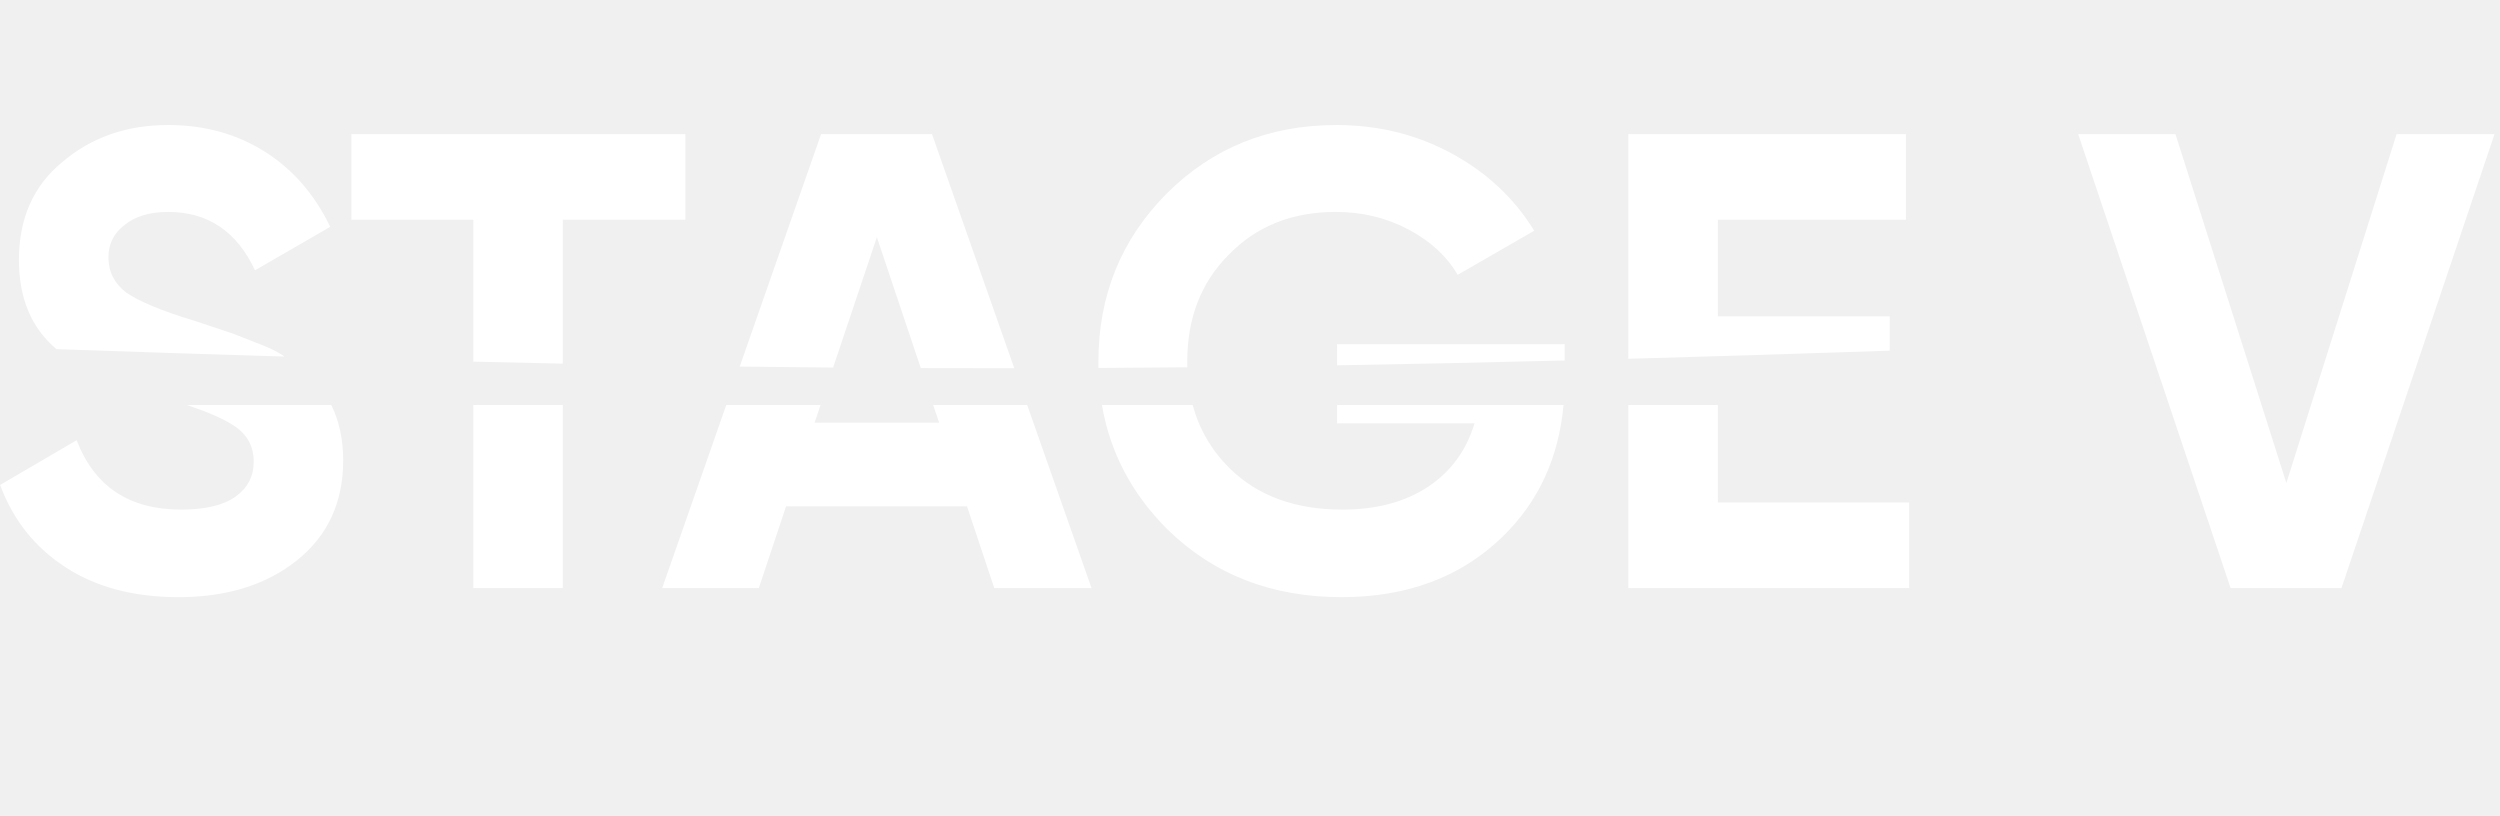
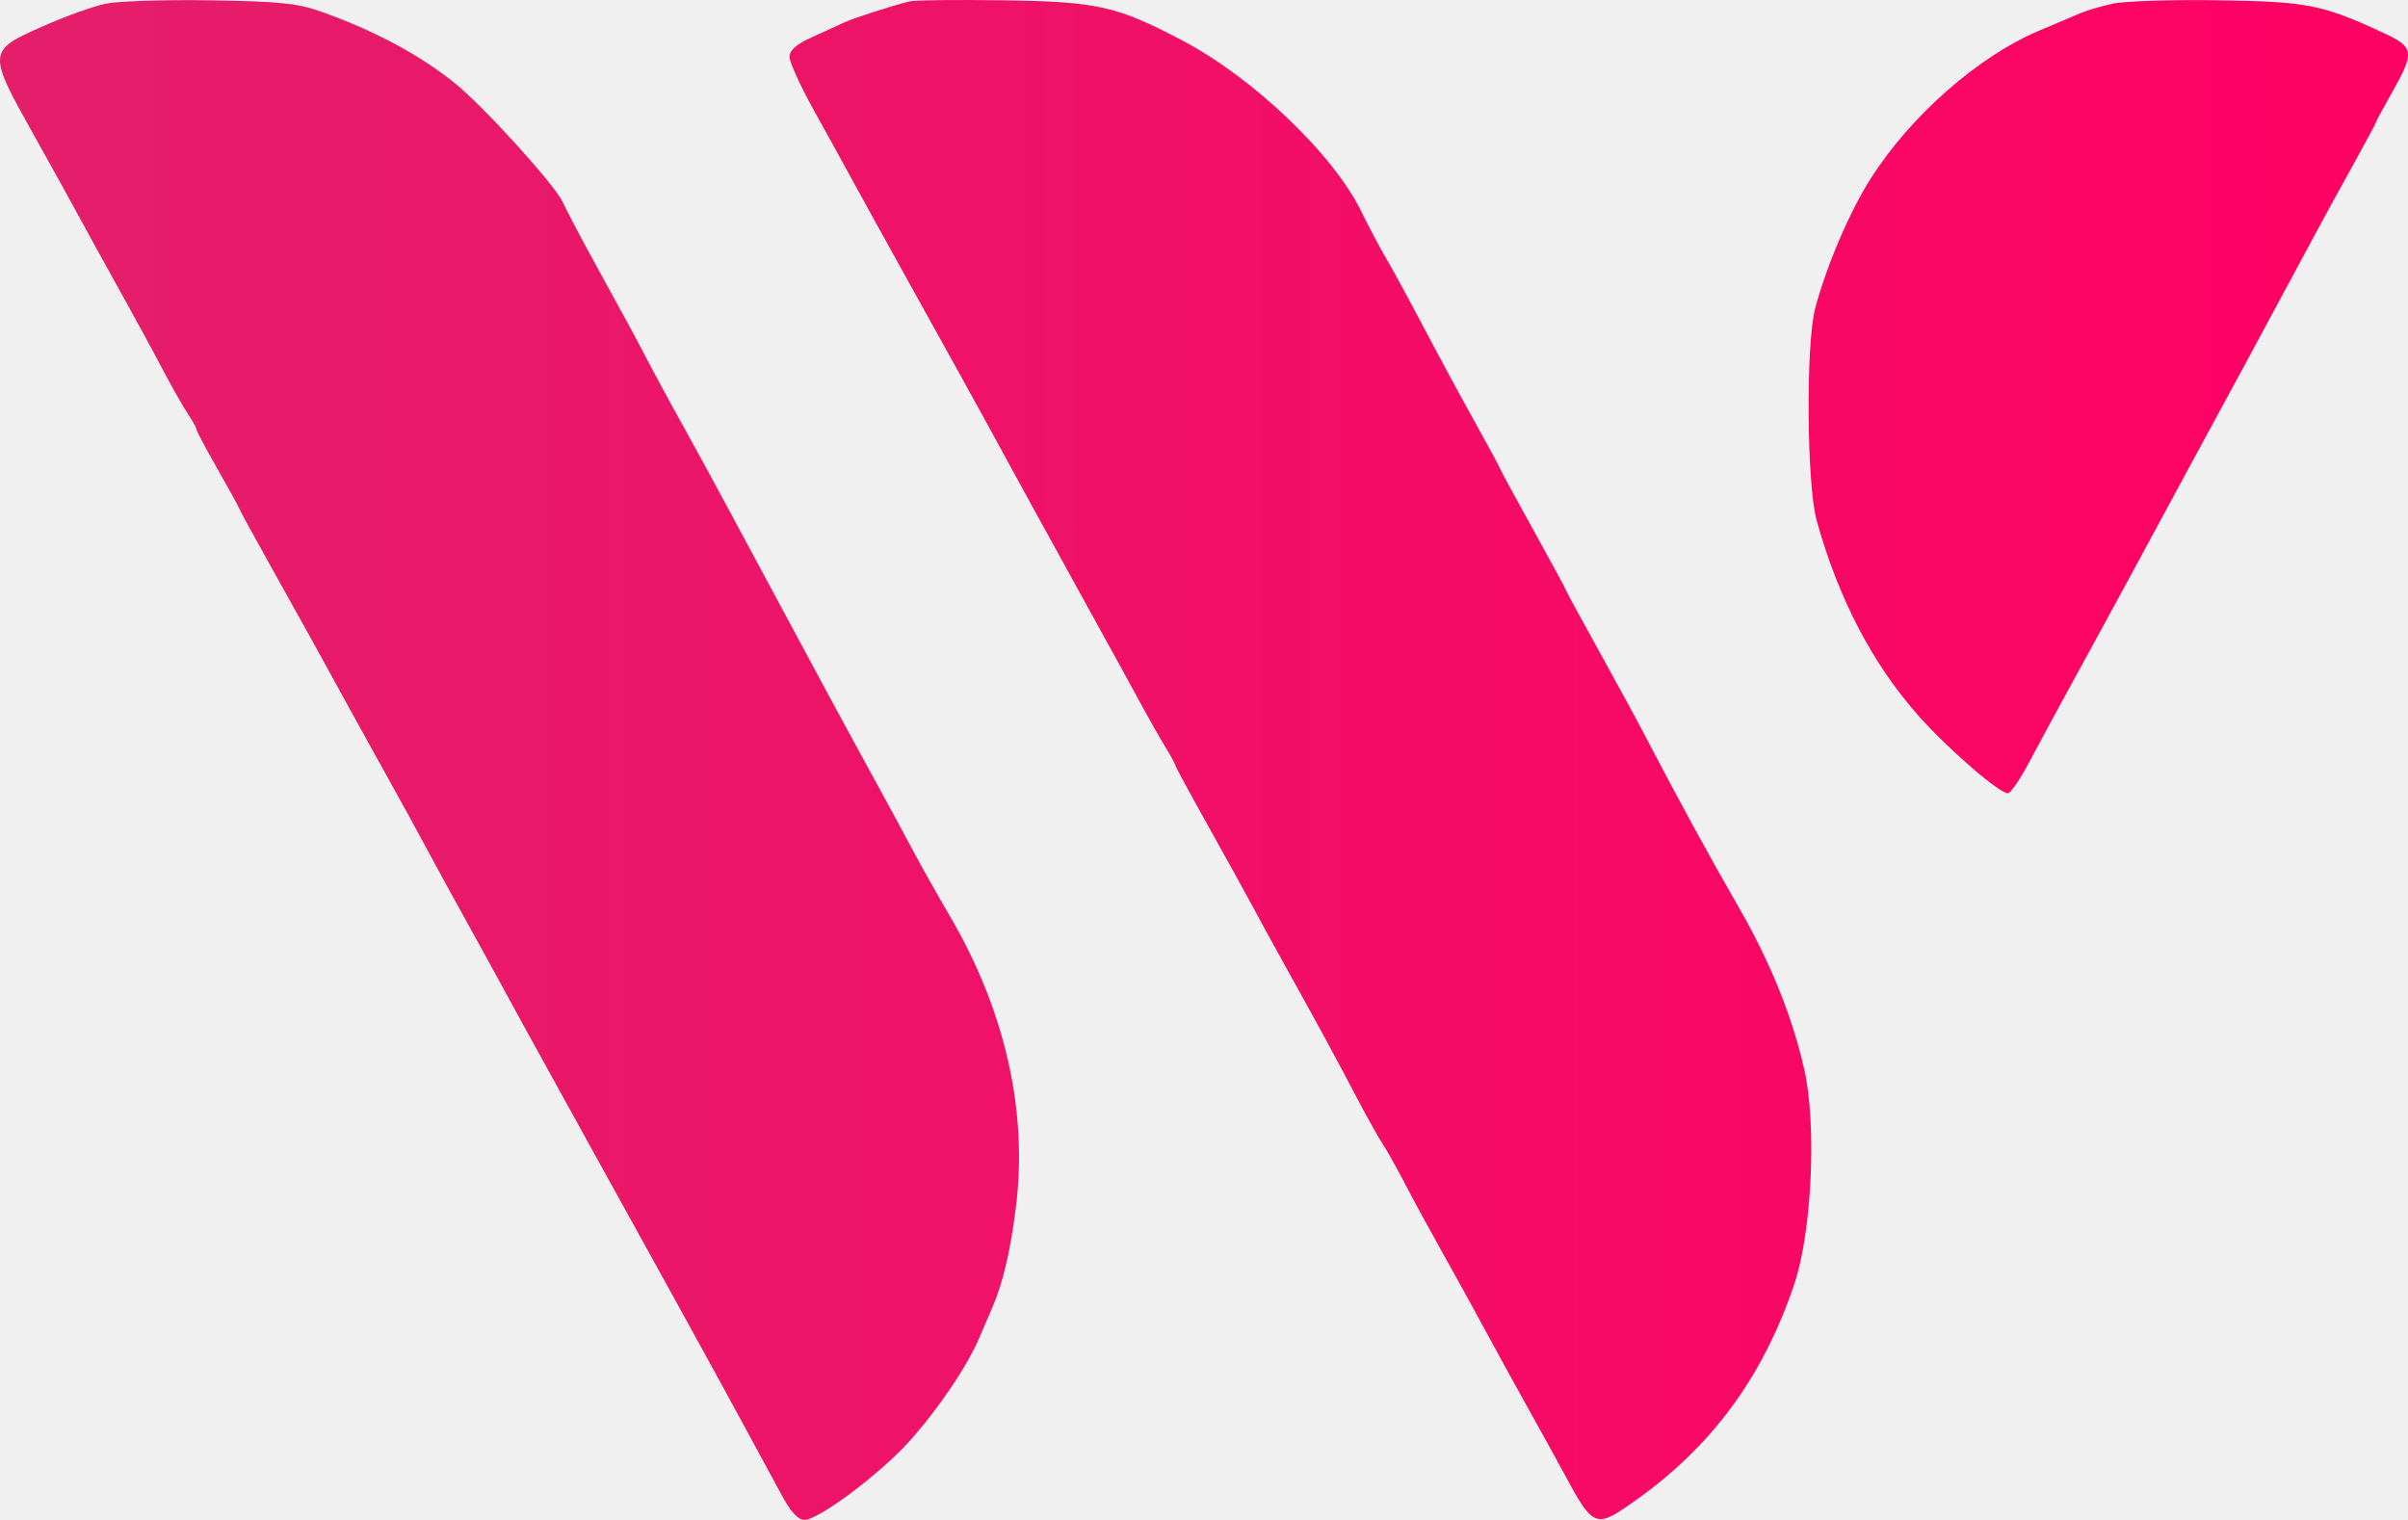
- <svg xmlns="http://www.w3.org/2000/svg" width="478" height="156" viewBox="0 0 478 156" fill="none">
-   <path d="M447.692 112.44H426.488L397.348 25.64H415.948L437.152 92.352L458.232 25.64H476.956L447.692 112.44Z" fill="white" />
-   <path fill-rule="evenodd" clip-rule="evenodd" d="M12.547 108.472C18.417 112.275 25.609 114.176 34.123 114.176C43.382 114.176 50.946 111.82 56.815 107.108C62.685 102.396 65.619 96.031 65.619 88.012C65.619 84.05 64.859 80.526 63.34 77.44H35.754C39.655 78.749 42.542 80 44.415 81.192C47.143 82.845 48.507 85.201 48.507 88.26C48.507 91.071 47.35 93.303 45.035 94.956C42.721 96.609 39.249 97.436 34.619 97.436C24.699 97.436 18.045 93.013 14.655 84.168L0.023 92.724C2.503 99.42 6.678 104.669 12.547 108.472ZM54.415 68.173C40.478 67.759 25.989 67.286 10.796 66.756C6.012 62.737 3.619 57.05 3.619 49.696C3.619 41.76 6.389 35.519 11.927 30.972C17.466 26.26 24.203 23.904 32.139 23.904C39.083 23.904 45.242 25.599 50.615 28.988C55.989 32.377 60.163 37.172 63.139 43.372L48.755 51.68C45.283 44.24 39.745 40.52 32.139 40.52C28.667 40.52 25.898 41.347 23.831 43C21.765 44.571 20.731 46.637 20.731 49.2C20.731 51.928 21.847 54.16 24.079 55.896C26.559 57.632 30.941 59.451 37.223 61.352L43.175 63.336C44.25 63.667 46.11 64.369 48.755 65.444C51.235 66.353 53.054 67.221 54.211 68.048C54.279 68.09 54.347 68.131 54.415 68.173ZM90.496 77.44V112.44H107.608V77.44H90.496ZM107.608 69.524C101.976 69.409 96.277 69.282 90.496 69.145V42.008H67.184V25.64H131.044V42.008H107.608V69.524ZM138.862 77.44L126.612 112.44H145.088L150.296 96.816H184.892L190.1 112.44H208.7L196.4 77.44H178.425L179.56 80.82H155.752L156.886 77.44H138.862ZM159.291 70.278C153.377 70.229 147.431 70.166 141.435 70.09L156.992 25.64H178.196L193.928 70.405C187.973 70.41 182.022 70.402 176.055 70.379L167.656 45.356L159.291 70.278ZM210.691 77.44C212.23 86.481 216.385 94.386 223.156 101.156C232.001 109.836 243.12 114.176 256.512 114.176C269.077 114.176 279.328 110.332 287.264 102.644C294.12 96.001 298.015 87.6 298.947 77.44H255.644V80.944H281.932C280.361 86.152 277.385 90.203 273.004 93.096C268.622 95.989 263.166 97.436 256.636 97.436C247.625 97.436 240.433 94.791 235.06 89.5C231.617 86.057 229.277 82.037 228.04 77.44H210.691ZM227.015 70.227C221.322 70.282 215.664 70.325 210.025 70.354C210.016 69.96 210.012 69.563 210.012 69.164C210.012 56.516 214.352 45.811 223.032 37.048C231.794 28.285 242.624 23.904 255.52 23.904C263.538 23.904 270.896 25.723 277.592 29.36C284.288 32.997 289.537 37.916 293.34 44.116L278.708 52.548C276.641 48.993 273.5 46.1 269.284 43.868C265.068 41.636 260.438 40.52 255.396 40.52C247.046 40.52 240.226 43.248 234.936 48.704C229.645 53.995 227 60.815 227 69.164C227 69.521 227.005 69.875 227.015 70.227ZM255.644 69.847C269.725 69.613 284.159 69.304 299.168 68.922V65.816H255.644V69.847ZM311.339 77.44V112.44H365.031V96.072H328.451V77.44H311.339ZM361.311 67.049C343.807 67.645 327.233 68.162 311.339 68.599V25.64H364.411V42.008H328.451V60.484H361.311V67.049Z" fill="white" />
+ <svg xmlns="http://www.w3.org/2000/svg" width="122" height="77" viewBox="0 0 122 77" fill="none">
+   <path id="Vector" fill-rule="evenodd" clip-rule="evenodd" d="M5.356 0.187C4.729 0.318 3.28 0.84 2.136 1.346C-0.626 2.57 -0.633 2.646 1.674 6.766C2.646 8.503 3.709 10.424 4.037 11.035C4.365 11.647 5.244 13.243 5.991 14.582C6.738 15.921 7.737 17.756 8.211 18.659C8.685 19.561 9.271 20.595 9.513 20.956C9.755 21.316 9.954 21.674 9.954 21.752C9.954 21.828 10.437 22.738 11.027 23.772C11.617 24.806 12.1 25.685 12.1 25.724C12.1 25.764 12.808 27.061 13.673 28.607C15.215 31.36 16.823 34.267 17.758 35.988C18.016 36.464 18.817 37.909 19.536 39.2C20.256 40.491 21.201 42.214 21.637 43.029C22.072 43.845 22.985 45.512 23.664 46.735C24.343 47.958 25.168 49.459 25.498 50.071C25.828 50.682 26.957 52.739 28.009 54.641C34.179 65.808 35.707 68.576 36.191 69.465C36.487 70.008 37.214 71.342 37.806 72.429C38.399 73.516 39.197 74.99 39.581 75.703C40.062 76.598 40.427 77 40.758 77C41.483 77 44.615 74.65 46.092 72.997C47.572 71.341 49.016 69.197 49.634 67.735C49.865 67.192 50.151 66.525 50.27 66.253C50.804 65.036 51.199 63.357 51.473 61.139C52.075 56.266 50.915 51.168 48.117 46.397C47.501 45.345 46.675 43.88 46.282 43.139C45.89 42.4 45.081 40.905 44.485 39.818C42.669 36.505 41.159 33.709 37.078 26.106C36.166 24.407 35.015 22.295 34.519 21.412C34.024 20.528 33.299 19.194 32.908 18.447C32.132 16.962 31.675 16.118 30.032 13.135C29.433 12.048 28.742 10.731 28.495 10.208C28.084 9.338 24.496 5.387 23.068 4.232C21.284 2.788 18.96 1.543 16.274 0.59C15.083 0.168 14.142 0.071 10.669 0.016C8.374 -0.021 5.982 0.057 5.356 0.187ZM46.085 0.07C45.173 0.295 43.221 0.926 42.746 1.149C42.484 1.272 41.76 1.604 41.137 1.886C40.333 2.251 40.004 2.543 40.004 2.891C40.004 3.16 40.576 4.408 41.276 5.664C41.975 6.919 42.817 8.447 43.148 9.059C43.478 9.67 45.015 12.45 46.562 15.235C48.11 18.021 49.587 20.689 49.845 21.165C50.832 22.987 53.504 27.854 55.337 31.171C56.389 33.073 57.518 35.13 57.846 35.741C58.175 36.352 58.695 37.268 59.002 37.774C59.309 38.281 59.56 38.74 59.56 38.793C59.56 38.847 60.268 40.155 61.132 41.701C61.996 43.247 63.033 45.123 63.435 45.87C63.837 46.618 64.721 48.23 65.4 49.453C66.924 52.197 67.729 53.681 68.817 55.753C69.281 56.636 69.842 57.637 70.065 57.976C70.288 58.316 70.787 59.206 71.173 59.953C71.56 60.7 72.468 62.368 73.191 63.659C73.914 64.95 74.864 66.673 75.301 67.488C75.738 68.303 76.685 70.027 77.404 71.318C78.124 72.609 78.922 74.054 79.177 74.529C80.715 77.395 80.818 77.443 82.683 76.143C86.687 73.352 89.327 69.783 90.921 65.01C91.798 62.383 92.045 56.996 91.417 54.2C90.815 51.525 89.696 48.748 88.108 45.994C86.664 43.491 84.972 40.393 83.451 37.471C82.992 36.587 81.882 34.545 80.985 32.932C80.089 31.319 79.355 29.967 79.355 29.928C79.355 29.889 78.604 28.503 77.686 26.847C76.768 25.191 76.016 23.807 76.016 23.771C76.016 23.735 75.495 22.767 74.857 21.619C73.766 19.654 73.274 18.742 71.447 15.297C71.033 14.515 70.465 13.487 70.184 13.012C69.903 12.536 69.356 11.5 68.969 10.71C67.547 7.807 63.495 3.939 59.892 2.045C56.576 0.303 55.62 0.088 50.855 0.016C48.494 -0.019 46.348 0.005 46.085 0.07ZM107.021 0.19C106.43 0.324 105.733 0.527 105.47 0.641C105.208 0.755 104.255 1.157 103.353 1.536C100.244 2.839 96.816 5.844 94.77 9.059C93.716 10.713 92.551 13.438 91.969 15.606C91.485 17.411 91.533 24.543 92.042 26.374C93.142 30.329 94.879 33.654 97.215 36.278C98.728 37.976 101.284 40.188 101.734 40.188C101.863 40.188 102.339 39.493 102.792 38.644C103.769 36.812 104.21 35.999 106.179 32.406C106.998 30.911 108.236 28.632 108.931 27.341C109.626 26.05 110.407 24.605 110.667 24.129C112.285 21.166 115.033 16.082 117.336 11.789C117.733 11.049 118.58 9.504 119.217 8.357C119.855 7.209 120.376 6.236 120.376 6.195C120.376 6.154 120.752 5.456 121.211 4.645C122.341 2.647 122.304 2.385 120.793 1.684C117.654 0.228 116.935 0.085 112.387 0.014C110.026 -0.023 107.611 0.057 107.021 0.19Z" fill="url(#paint0_linear_2_243)" />
+   <defs>
+     <linearGradient id="paint0_linear_2_243" x1="1.778" y1="35.934" x2="122" y2="35.934" gradientUnits="userSpaceOnUse">
+       <stop stop-color="#E41E6B" />
+       <stop offset="1" stop-color="#FF0063" />
+     </linearGradient>
+   </defs>
</svg>
